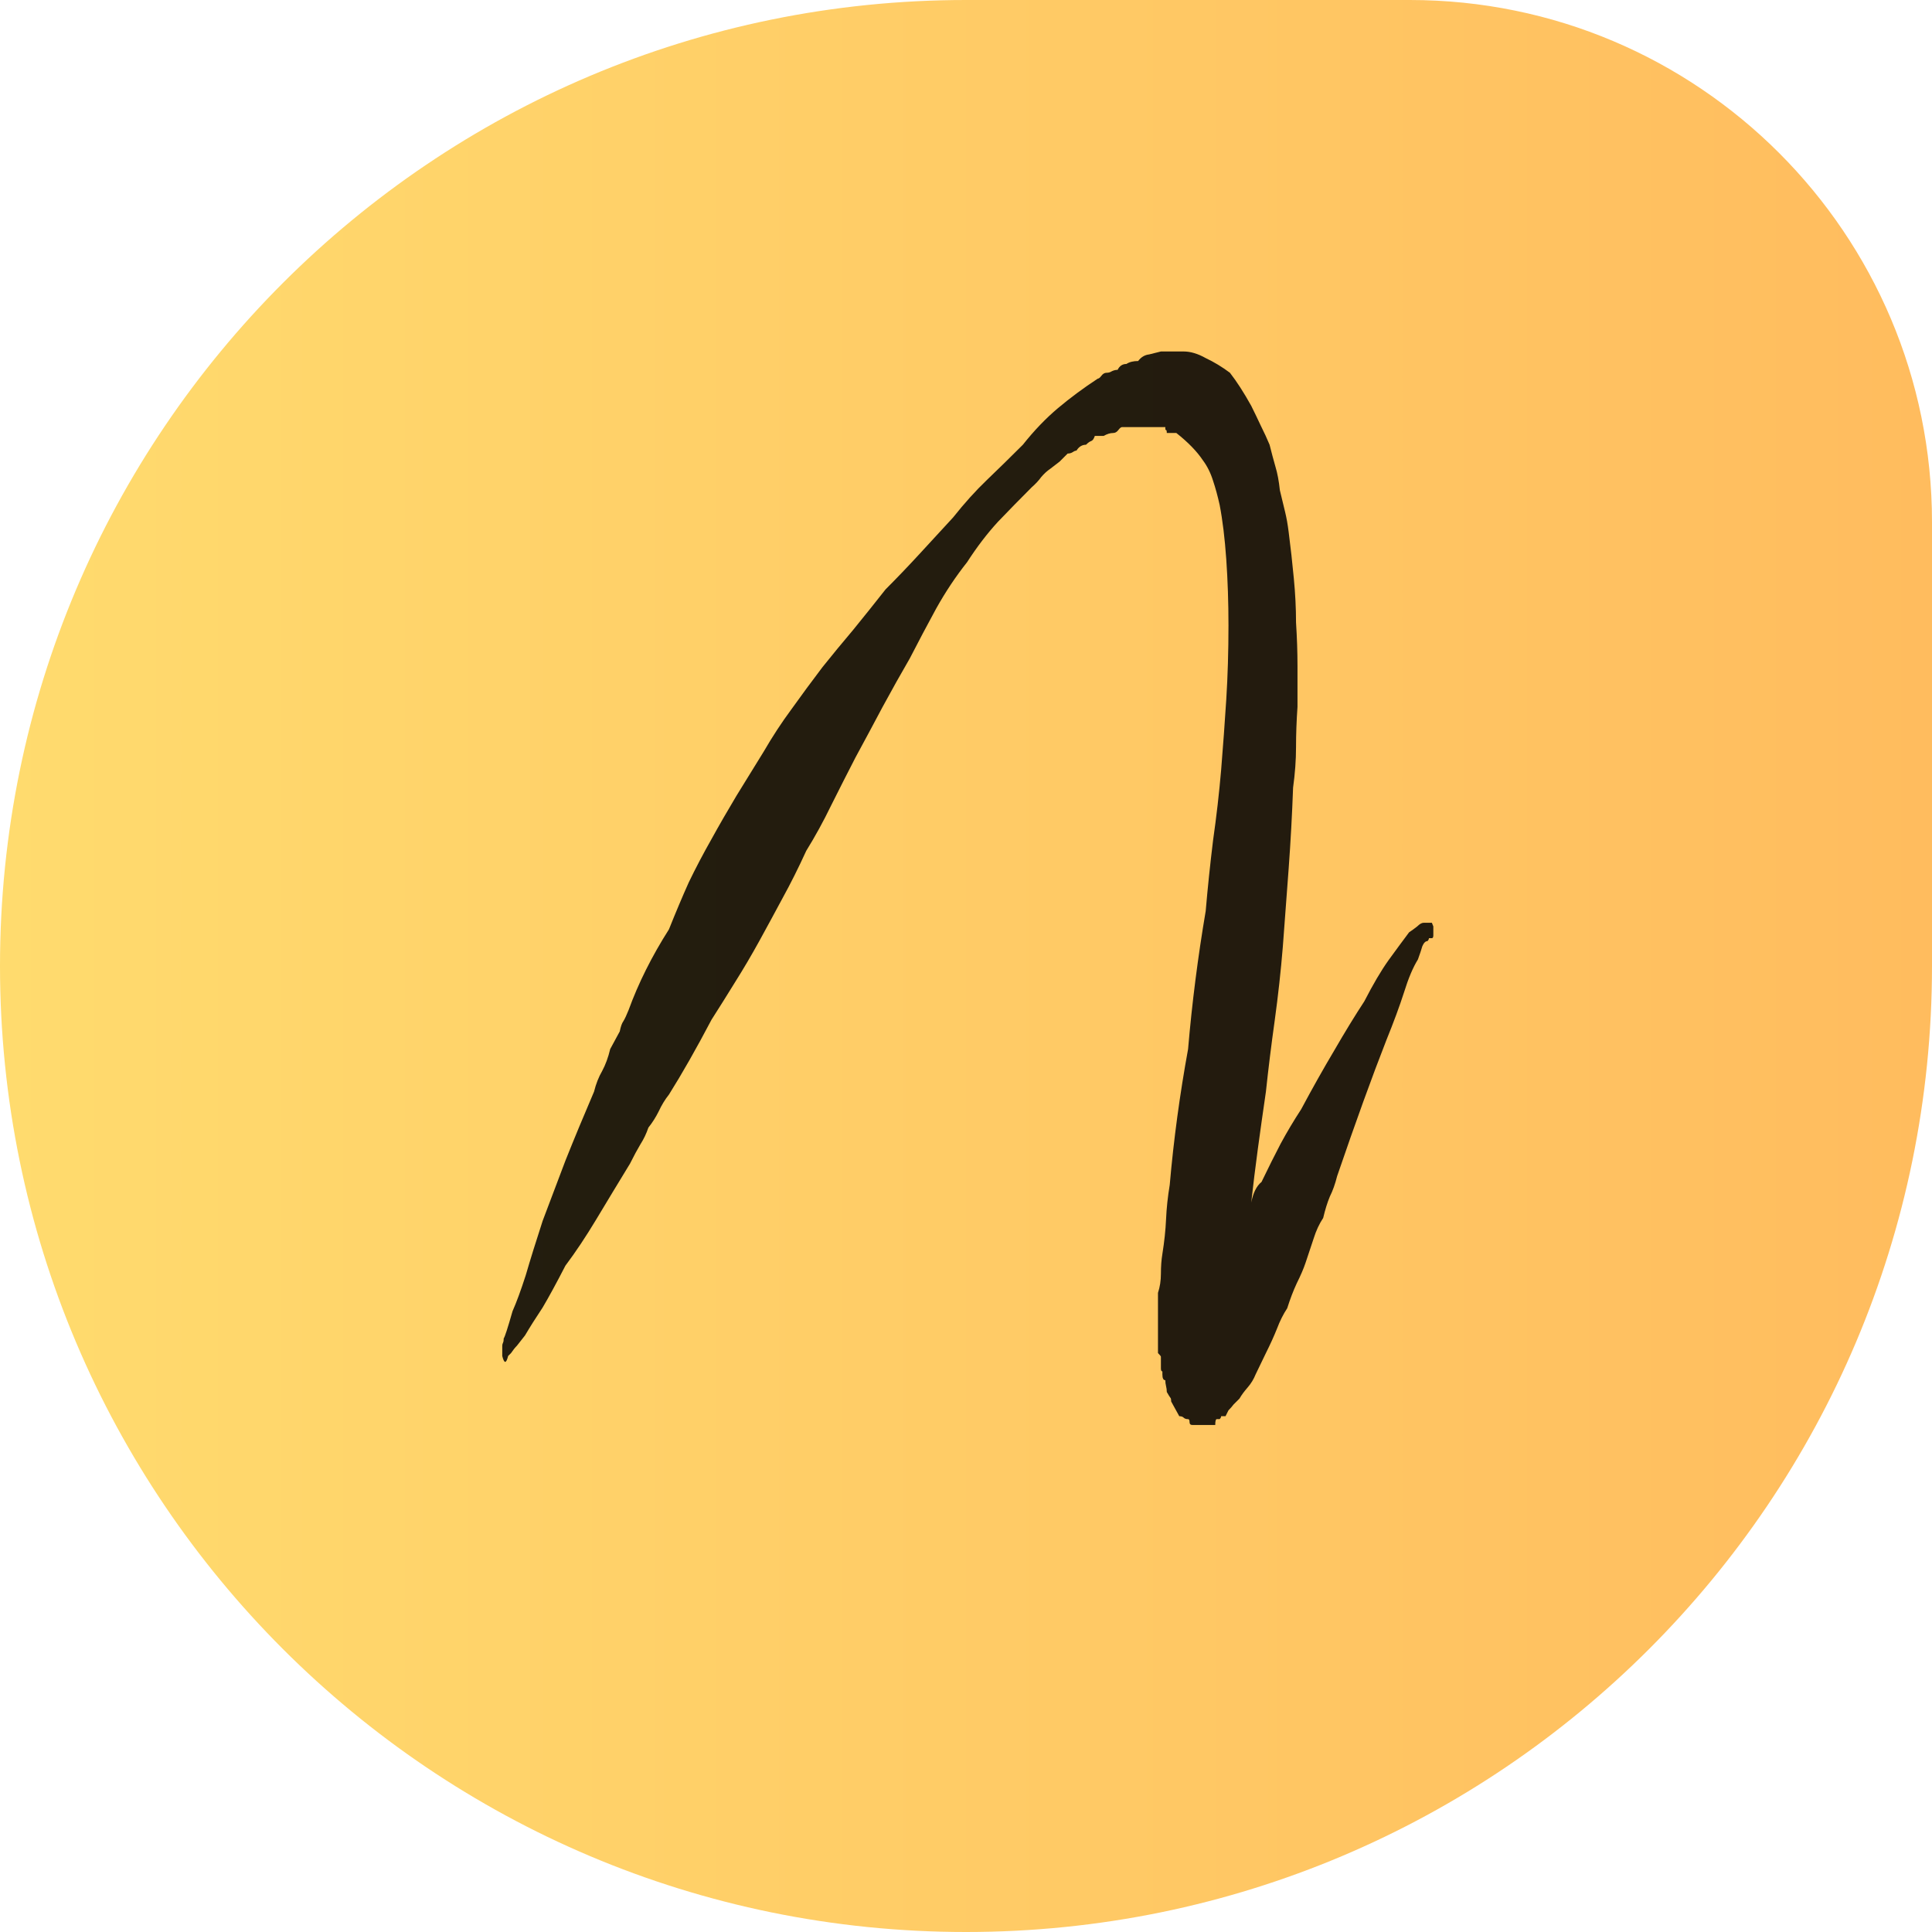
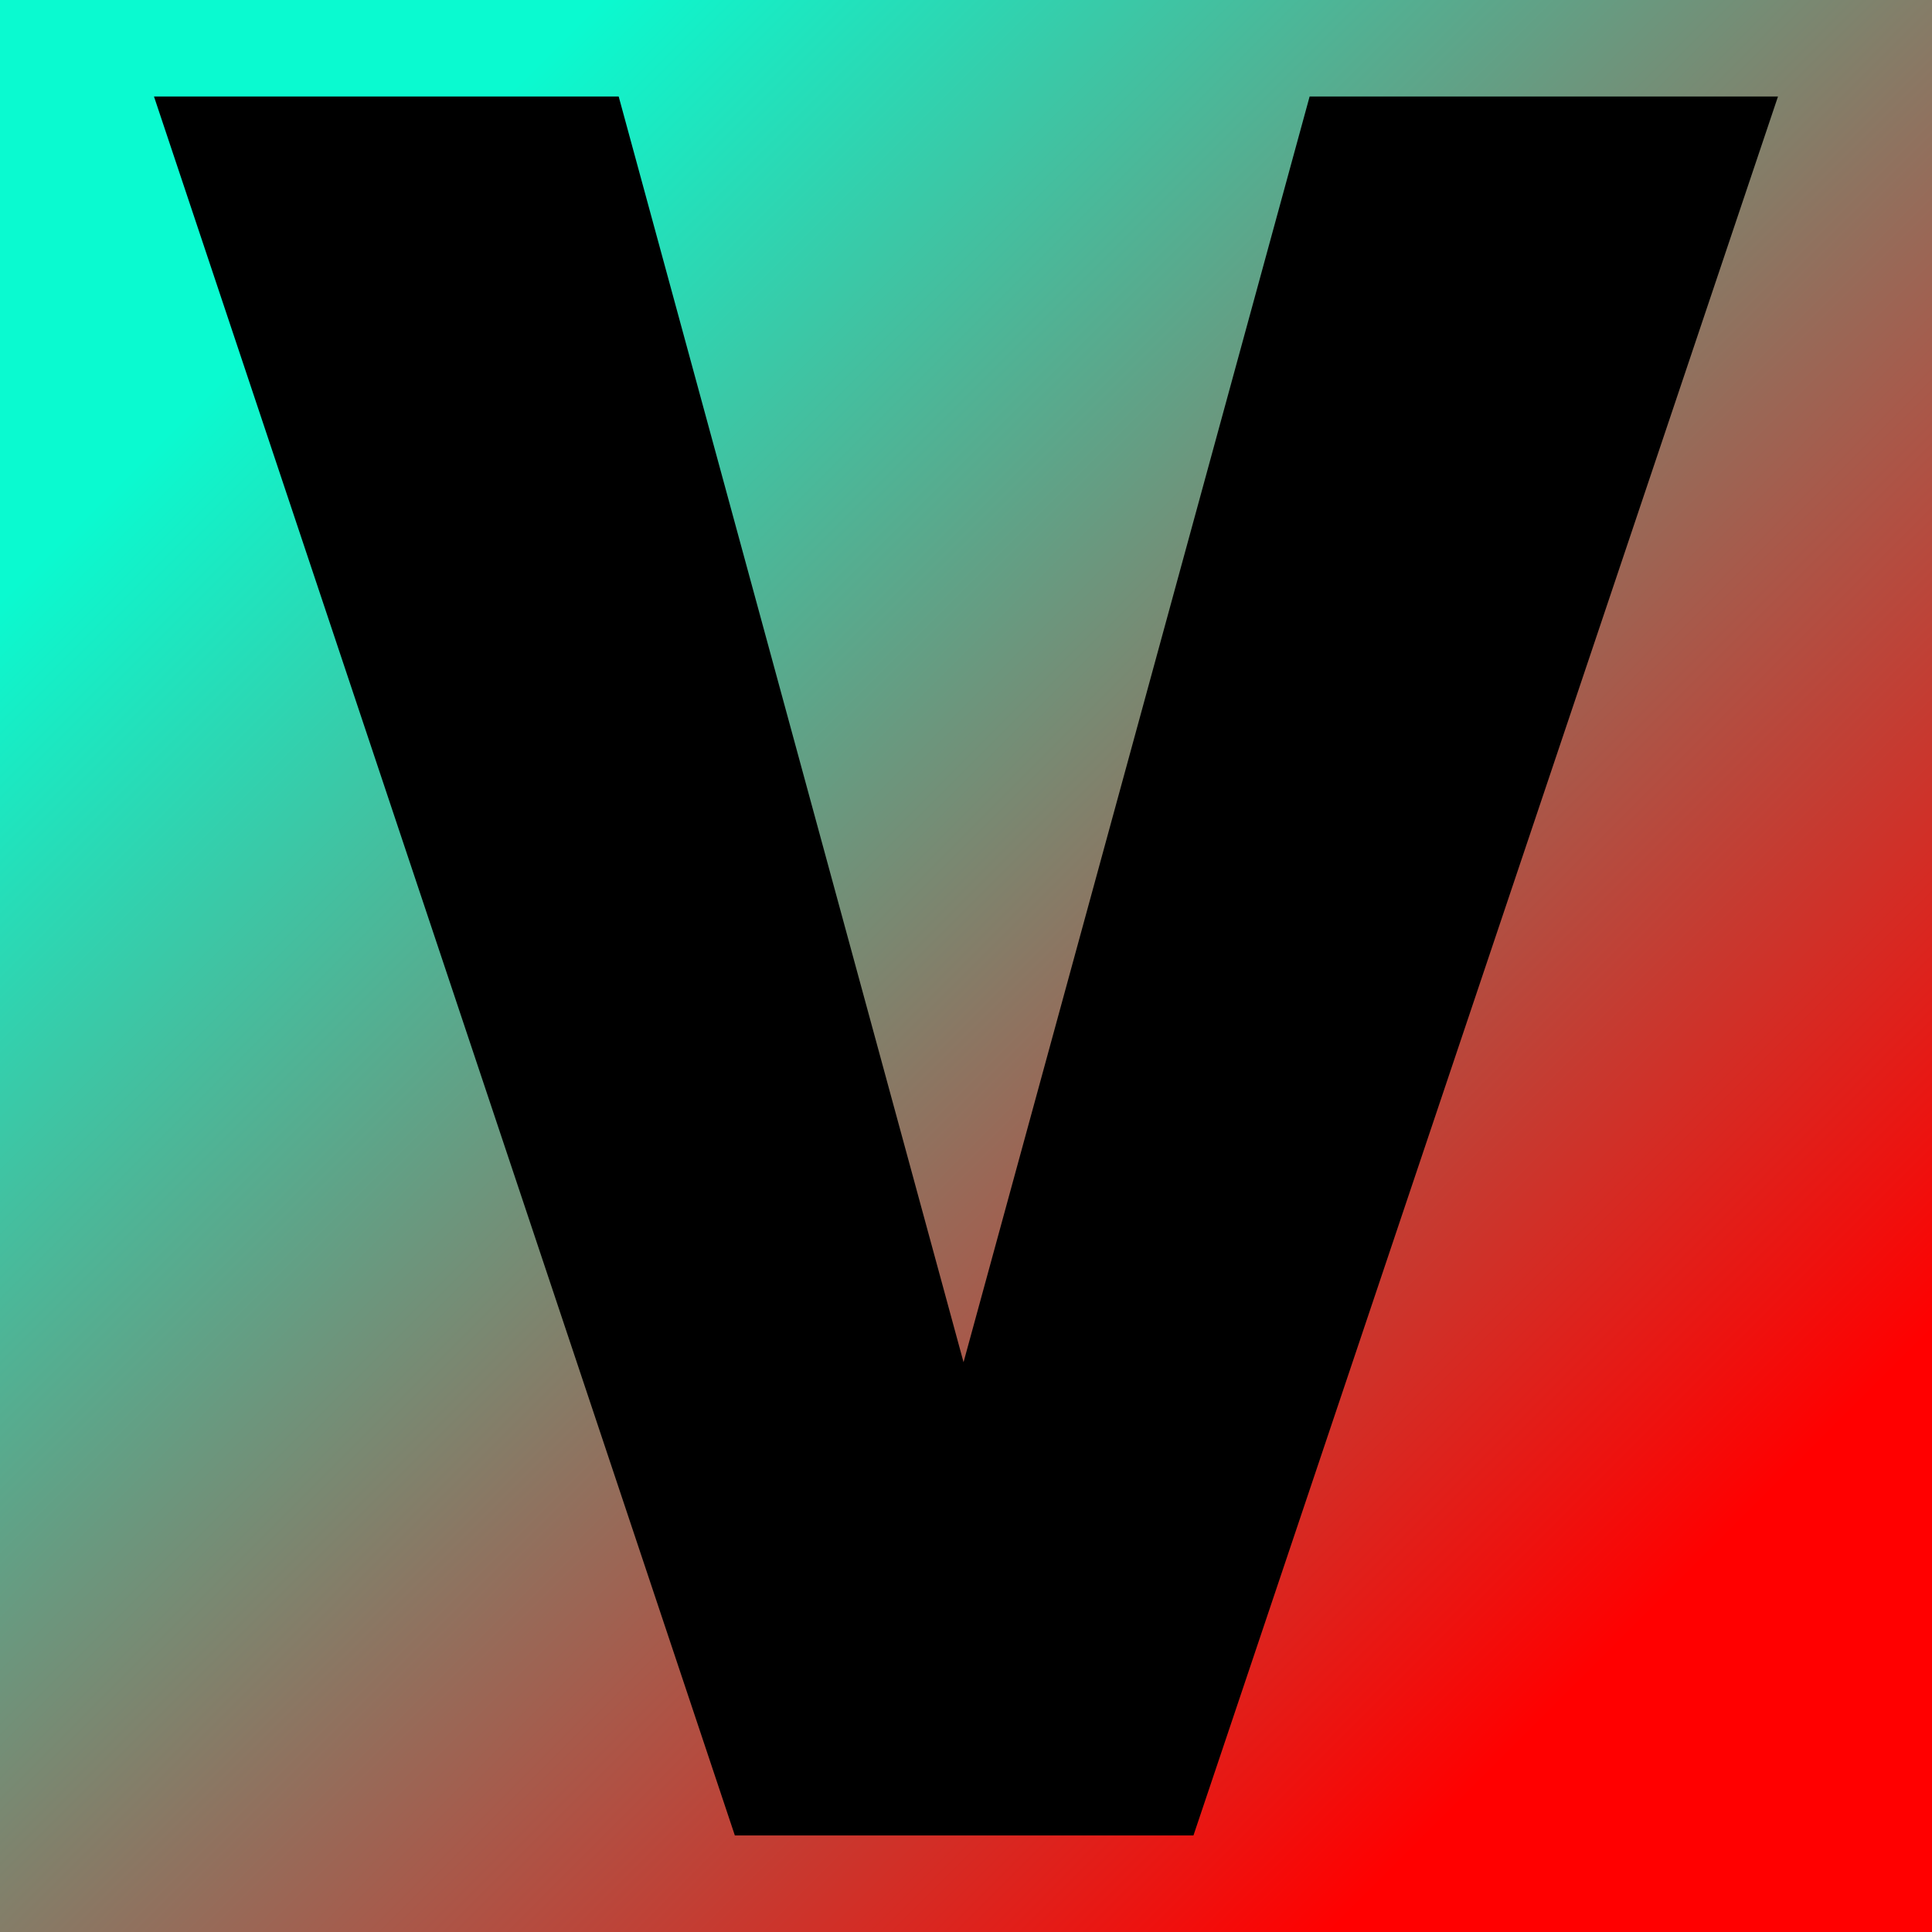
- <svg xmlns="http://www.w3.org/2000/svg" width="185" height="185" viewBox="0 0 185 185" fill="none">
-   <path d="M0 92.5C0 41.414 41.414 0 92.5 0H135C162.614 0 185 22.386 185 50V92.5C185 143.586 143.586 185 92.5 185V185C41.414 185 0 143.586 0 92.5V92.5Z" fill="url(#paint0_linear_13_13)" />
-   <path d="M137.109 88.359C137.109 88.359 137.156 88.477 137.25 88.711V88.992C137.25 89.18 137.25 89.367 137.25 89.555C137.25 89.742 137.203 89.836 137.109 89.836H136.828C136.828 89.93 136.781 90.023 136.688 90.117C136.5 90.117 136.336 90.281 136.195 90.609C136.102 90.938 135.961 91.359 135.773 91.875C135.305 92.625 134.859 93.68 134.438 95.039C134.016 96.352 133.453 97.875 132.75 99.609C131.391 103.078 129.82 107.414 128.039 112.617C127.852 113.367 127.617 114.023 127.336 114.586C127.102 115.148 126.891 115.828 126.703 116.625C126.328 117.188 126.023 117.844 125.789 118.594C125.555 119.297 125.297 120.07 125.016 120.914C124.828 121.477 124.547 122.133 124.172 122.883C123.844 123.586 123.539 124.383 123.258 125.273C122.883 125.836 122.555 126.492 122.273 127.242C121.992 127.945 121.641 128.719 121.219 129.562L120.234 131.602C120.047 132.07 119.789 132.492 119.461 132.867C119.133 133.242 118.875 133.594 118.688 133.922C118.5 134.109 118.312 134.297 118.125 134.484C117.984 134.672 117.82 134.859 117.633 135.047L117.352 135.609H116.93C116.93 135.703 116.883 135.797 116.789 135.891H116.508C116.414 135.891 116.367 136.078 116.367 136.453H116.086H115.945H115.664H115.453H115.172H114.75H114.609H114.188C114 136.453 113.906 136.359 113.906 136.172C113.906 135.984 113.859 135.891 113.766 135.891C113.578 135.891 113.438 135.844 113.344 135.75C113.25 135.656 113.109 135.609 112.922 135.609L112.148 134.203C112.148 134.016 112.125 133.898 112.078 133.852C112.031 133.805 111.914 133.617 111.727 133.289C111.727 133.102 111.703 132.914 111.656 132.727C111.609 132.539 111.586 132.352 111.586 132.164C111.398 132.164 111.305 131.977 111.305 131.602V131.32C111.211 131.32 111.164 131.227 111.164 131.039V130.758C111.164 130.289 111.164 130.008 111.164 129.914C111.164 129.867 111.07 129.75 110.883 129.562V129V128.719V125.555V123.797C111.07 123.234 111.164 122.625 111.164 121.969C111.164 121.266 111.211 120.633 111.305 120.07C111.492 118.898 111.609 117.797 111.656 116.766C111.703 115.688 111.82 114.586 112.008 113.461C112.383 109.148 112.969 104.812 113.766 100.453C113.953 98.25 114.188 96.047 114.469 93.844C114.75 91.641 115.078 89.438 115.453 87.234C115.641 85.031 115.875 82.781 116.156 80.484C116.484 78.188 116.742 75.938 116.93 73.734C117.117 71.438 117.281 69.188 117.422 66.984C117.562 64.734 117.633 62.367 117.633 59.883C117.633 57.68 117.562 55.57 117.422 53.555C117.281 51.539 117.07 49.805 116.789 48.352C116.602 47.508 116.391 46.734 116.156 46.031C115.922 45.281 115.594 44.625 115.172 44.062C114.609 43.219 113.766 42.352 112.641 41.461H111.727C111.727 41.273 111.703 41.18 111.656 41.18C111.609 41.18 111.586 41.133 111.586 41.039V40.898H111.164H110.32H109.406H108.562H107.438C107.344 40.898 107.227 40.992 107.086 41.18C106.945 41.367 106.781 41.461 106.594 41.461C106.312 41.461 106.008 41.555 105.68 41.742H104.836C104.742 42.023 104.625 42.188 104.484 42.234C104.344 42.281 104.18 42.398 103.992 42.586C103.617 42.586 103.312 42.773 103.078 43.148C102.984 43.148 102.867 43.195 102.727 43.289C102.586 43.383 102.422 43.43 102.234 43.43C101.953 43.711 101.695 43.969 101.461 44.203C101.227 44.391 100.922 44.625 100.547 44.906C100.266 45.094 99.984 45.352 99.703 45.68C99.469 46.008 99.164 46.336 98.789 46.664C97.711 47.742 96.633 48.844 95.555 49.969C94.523 51.094 93.539 52.383 92.602 53.836C91.523 55.195 90.539 56.672 89.648 58.266C88.805 59.812 87.961 61.406 87.117 63.047C86.273 64.5 85.406 66.047 84.516 67.688C83.672 69.281 82.805 70.898 81.914 72.539C81.164 73.992 80.391 75.516 79.594 77.109C78.844 78.656 78.047 80.109 77.203 81.469C76.453 83.109 75.703 84.609 74.953 85.969C74.25 87.281 73.5 88.664 72.703 90.117C71.953 91.477 71.18 92.789 70.383 94.055C69.633 95.273 68.883 96.469 68.133 97.641C66.68 100.406 65.32 102.797 64.055 104.812C63.68 105.281 63.352 105.82 63.07 106.43C62.789 106.992 62.461 107.508 62.086 107.977C61.898 108.539 61.641 109.078 61.312 109.594C61.031 110.062 60.703 110.672 60.328 111.422C59.156 113.344 58.078 115.125 57.094 116.766C56.109 118.406 55.125 119.883 54.141 121.195C53.297 122.836 52.57 124.172 51.961 125.203C51.305 126.188 50.742 127.078 50.273 127.875C49.898 128.344 49.641 128.672 49.5 128.859C49.312 129.047 49.125 129.281 48.938 129.562L48.656 129.844C48.469 130.594 48.281 130.594 48.094 129.844V129V128.859C48.094 128.766 48.117 128.672 48.164 128.578C48.211 128.484 48.234 128.344 48.234 128.156C48.328 128.062 48.609 127.195 49.078 125.555C49.453 124.711 49.875 123.562 50.344 122.109C50.766 120.656 51.305 118.922 51.961 116.906C52.617 115.172 53.344 113.25 54.141 111.141C54.984 109.031 55.898 106.828 56.883 104.531C57.07 103.781 57.328 103.125 57.656 102.562C57.984 101.953 58.242 101.25 58.43 100.453L59.344 98.766C59.438 98.297 59.555 97.969 59.695 97.781C59.836 97.547 60 97.195 60.188 96.727C61.125 94.148 62.414 91.57 64.055 88.992C64.711 87.352 65.344 85.852 65.953 84.492C66.609 83.133 67.336 81.75 68.133 80.344C68.883 78.984 69.68 77.602 70.523 76.195C71.414 74.742 72.281 73.336 73.125 71.977C73.969 70.523 74.859 69.164 75.797 67.898C76.734 66.586 77.719 65.25 78.75 63.891C79.688 62.719 80.672 61.523 81.703 60.305C82.734 59.039 83.766 57.75 84.797 56.438C85.875 55.359 86.953 54.234 88.031 53.062C89.156 51.844 90.234 50.672 91.266 49.547C92.344 48.188 93.422 46.992 94.5 45.961C95.625 44.883 96.773 43.758 97.945 42.586C99.023 41.227 100.148 40.055 101.32 39.07C102.492 38.086 103.758 37.148 105.117 36.258C105.211 36.258 105.328 36.164 105.469 35.977C105.609 35.789 105.773 35.695 105.961 35.695C106.148 35.695 106.312 35.648 106.453 35.555C106.641 35.461 106.828 35.414 107.016 35.414C107.203 35.039 107.484 34.852 107.859 34.852C108.141 34.664 108.516 34.57 108.984 34.57C109.266 34.195 109.617 33.984 110.039 33.938L111.164 33.656H111.305H111.586H112.008H113.344C114 33.656 114.703 33.867 115.453 34.289C116.25 34.664 117.023 35.133 117.773 35.695C118.43 36.539 119.109 37.594 119.812 38.859C120.094 39.422 120.398 40.055 120.727 40.758C121.055 41.414 121.336 42.023 121.57 42.586C121.758 43.336 121.945 44.039 122.133 44.695C122.32 45.305 122.461 46.055 122.555 46.945C122.742 47.695 122.906 48.375 123.047 48.984C123.188 49.547 123.305 50.203 123.398 50.953C123.586 52.406 123.75 53.883 123.891 55.383C124.031 56.836 124.102 58.242 124.102 59.602C124.195 61.055 124.242 62.438 124.242 63.75C124.242 65.016 124.242 66.328 124.242 67.688C124.148 69.047 124.102 70.336 124.102 71.555C124.102 72.773 124.008 74.062 123.82 75.422C123.727 78 123.586 80.578 123.398 83.156C123.211 85.688 123.023 88.195 122.836 90.68C122.648 92.977 122.391 95.32 122.062 97.711C121.734 100.055 121.453 102.328 121.219 104.531C120.938 106.453 120.68 108.281 120.445 110.016C120.211 111.75 120 113.461 119.812 115.148C120 114.211 120.328 113.555 120.797 113.18C121.453 111.82 122.062 110.602 122.625 109.523C123.234 108.398 123.891 107.297 124.594 106.219C125.672 104.203 126.727 102.328 127.758 100.594C128.789 98.812 129.75 97.242 130.641 95.883C131.484 94.242 132.258 92.93 132.961 91.945C133.711 90.914 134.367 90.023 134.93 89.273C135.211 89.086 135.469 88.898 135.703 88.711C135.938 88.477 136.148 88.359 136.336 88.359H136.688H136.828H137.109ZM115.031 122.672H114.75H115.031ZM114.75 122.672H114.609H114.75Z" fill="black" fill-opacity="0.86" />
+ <svg xmlns="http://www.w3.org/2000/svg" version="1.1" viewBox="0 0 200 200">
+   <rect width="200" height="200" fill="url('#gradient')" />
  <defs>
-     <linearGradient id="paint0_linear_13_13" x1="0" y1="92" x2="185" y2="92" gradientUnits="userSpaceOnUse">
-       <stop stop-color="#FFDB6E" />
-       <stop offset="1" stop-color="#FFBC5E" />
+     <linearGradient id="gradient" gradientTransform="rotate(45 0.5 0.5)">
+       <stop offset="0%" stop-color="#0afad0" />
+       <stop offset="100%" stop-color="#ff0000" />
    </linearGradient>
  </defs>
+   <g>
+     <g fill="#000000" transform="matrix(12.65934,0,0,12.65934,16.32043,190.0073)" stroke="#0c325a" stroke-width="0">
+       <path d="M3.77-14.22L6.59-3.87L9.42-14.22L13.25-14.22L8.47 0L4.72 0L-0.03-14.22L3.77-14.22Z" />
+     </g>
+   </g>
</svg>
